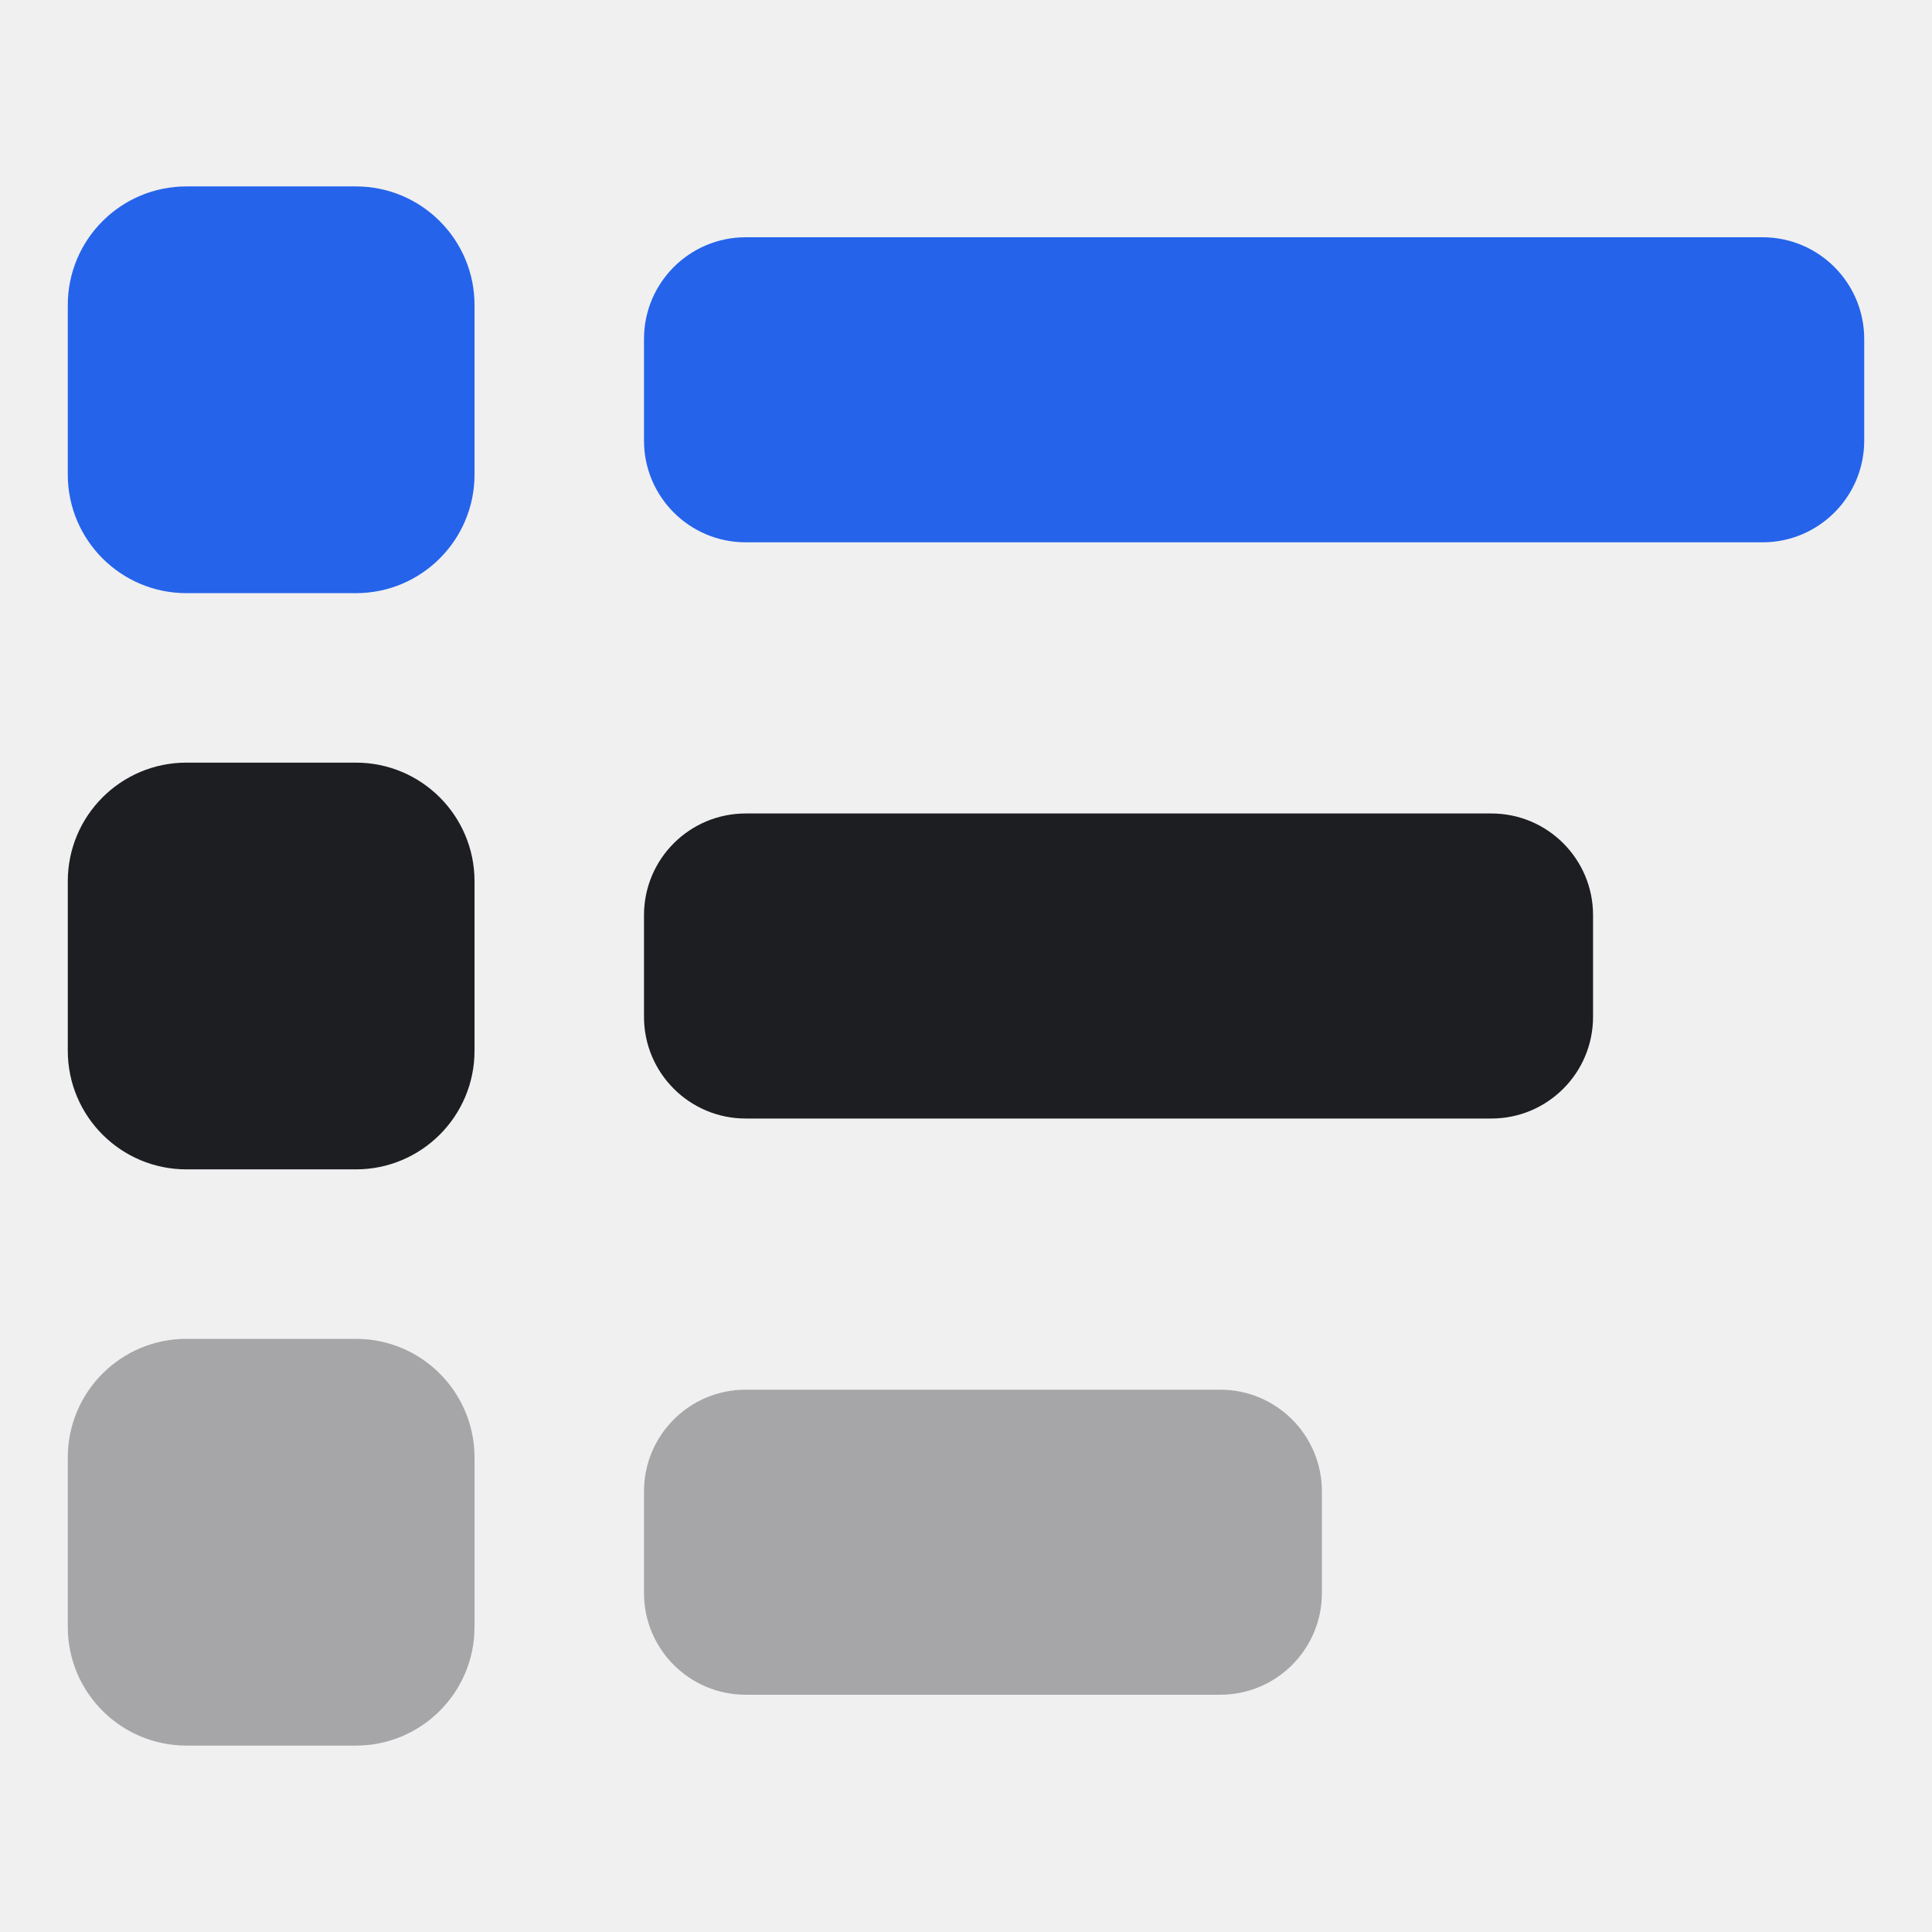
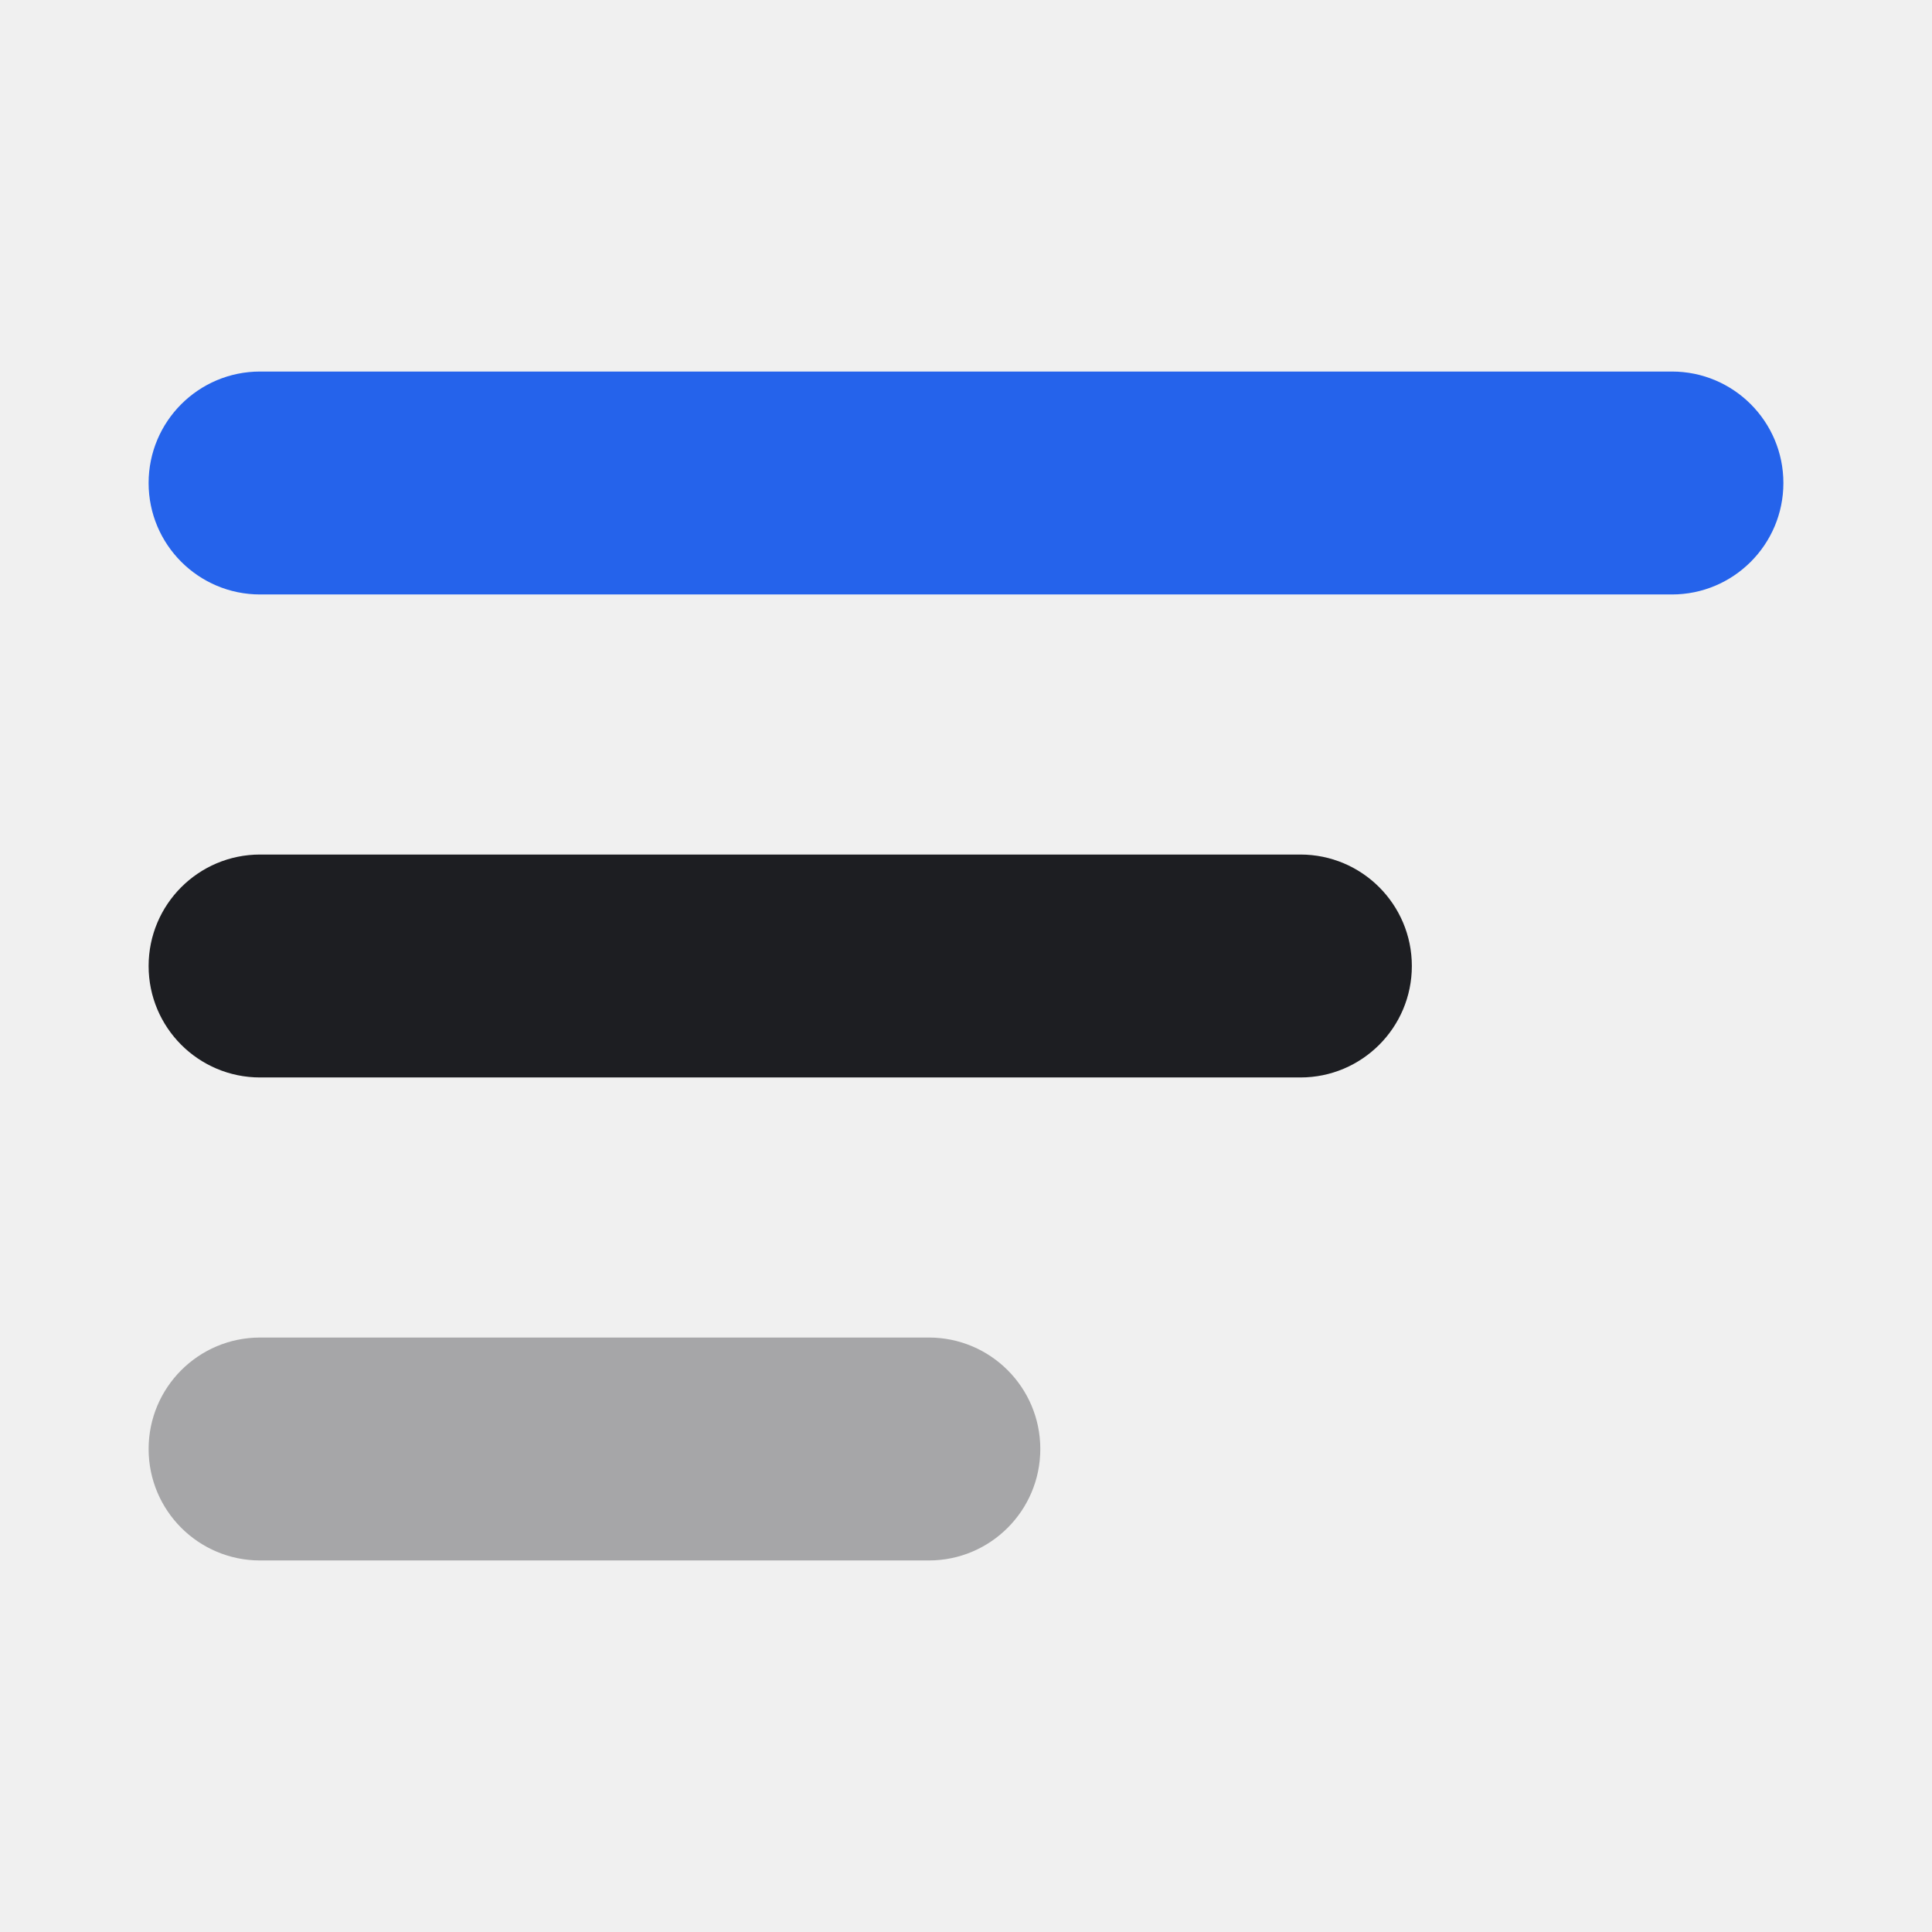
- <svg xmlns="http://www.w3.org/2000/svg" viewBox="2 3.5 57 57" width="64" height="64">
+ <svg xmlns="http://www.w3.org/2000/svg" viewBox="4 6 52 52" width="64" height="64">
  <style>.ink{fill:#1d1e22}@media (prefers-color-scheme:dark){.ink{fill:#fff}}</style>
-   <rect x="4" y="9" width="12" height="12" rx="3.5" fill="#2563eb" />
-   <rect x="21" y="10.5" width="36" height="9" rx="3" fill="#2563eb" />
-   <rect x="4" y="26" width="12" height="12" rx="3.5" class="ink" />
-   <rect x="21" y="27.5" width="28" height="9" rx="3" class="ink" />
-   <rect x="4" y="43" width="12" height="12" rx="3.5" class="ink" opacity=".35" />
-   <rect x="21" y="44.5" width="20" height="9" rx="3" class="ink" opacity=".35" />
+   <rect x="8" y="16" width="44" height="6" rx="3" fill="#2563eb" />
+   <rect x="8" y="29" width="34" height="6" rx="3" class="ink" />
+   <rect x="8" y="42" width="24" height="6" rx="3" class="ink" opacity=".35" />
</svg>
